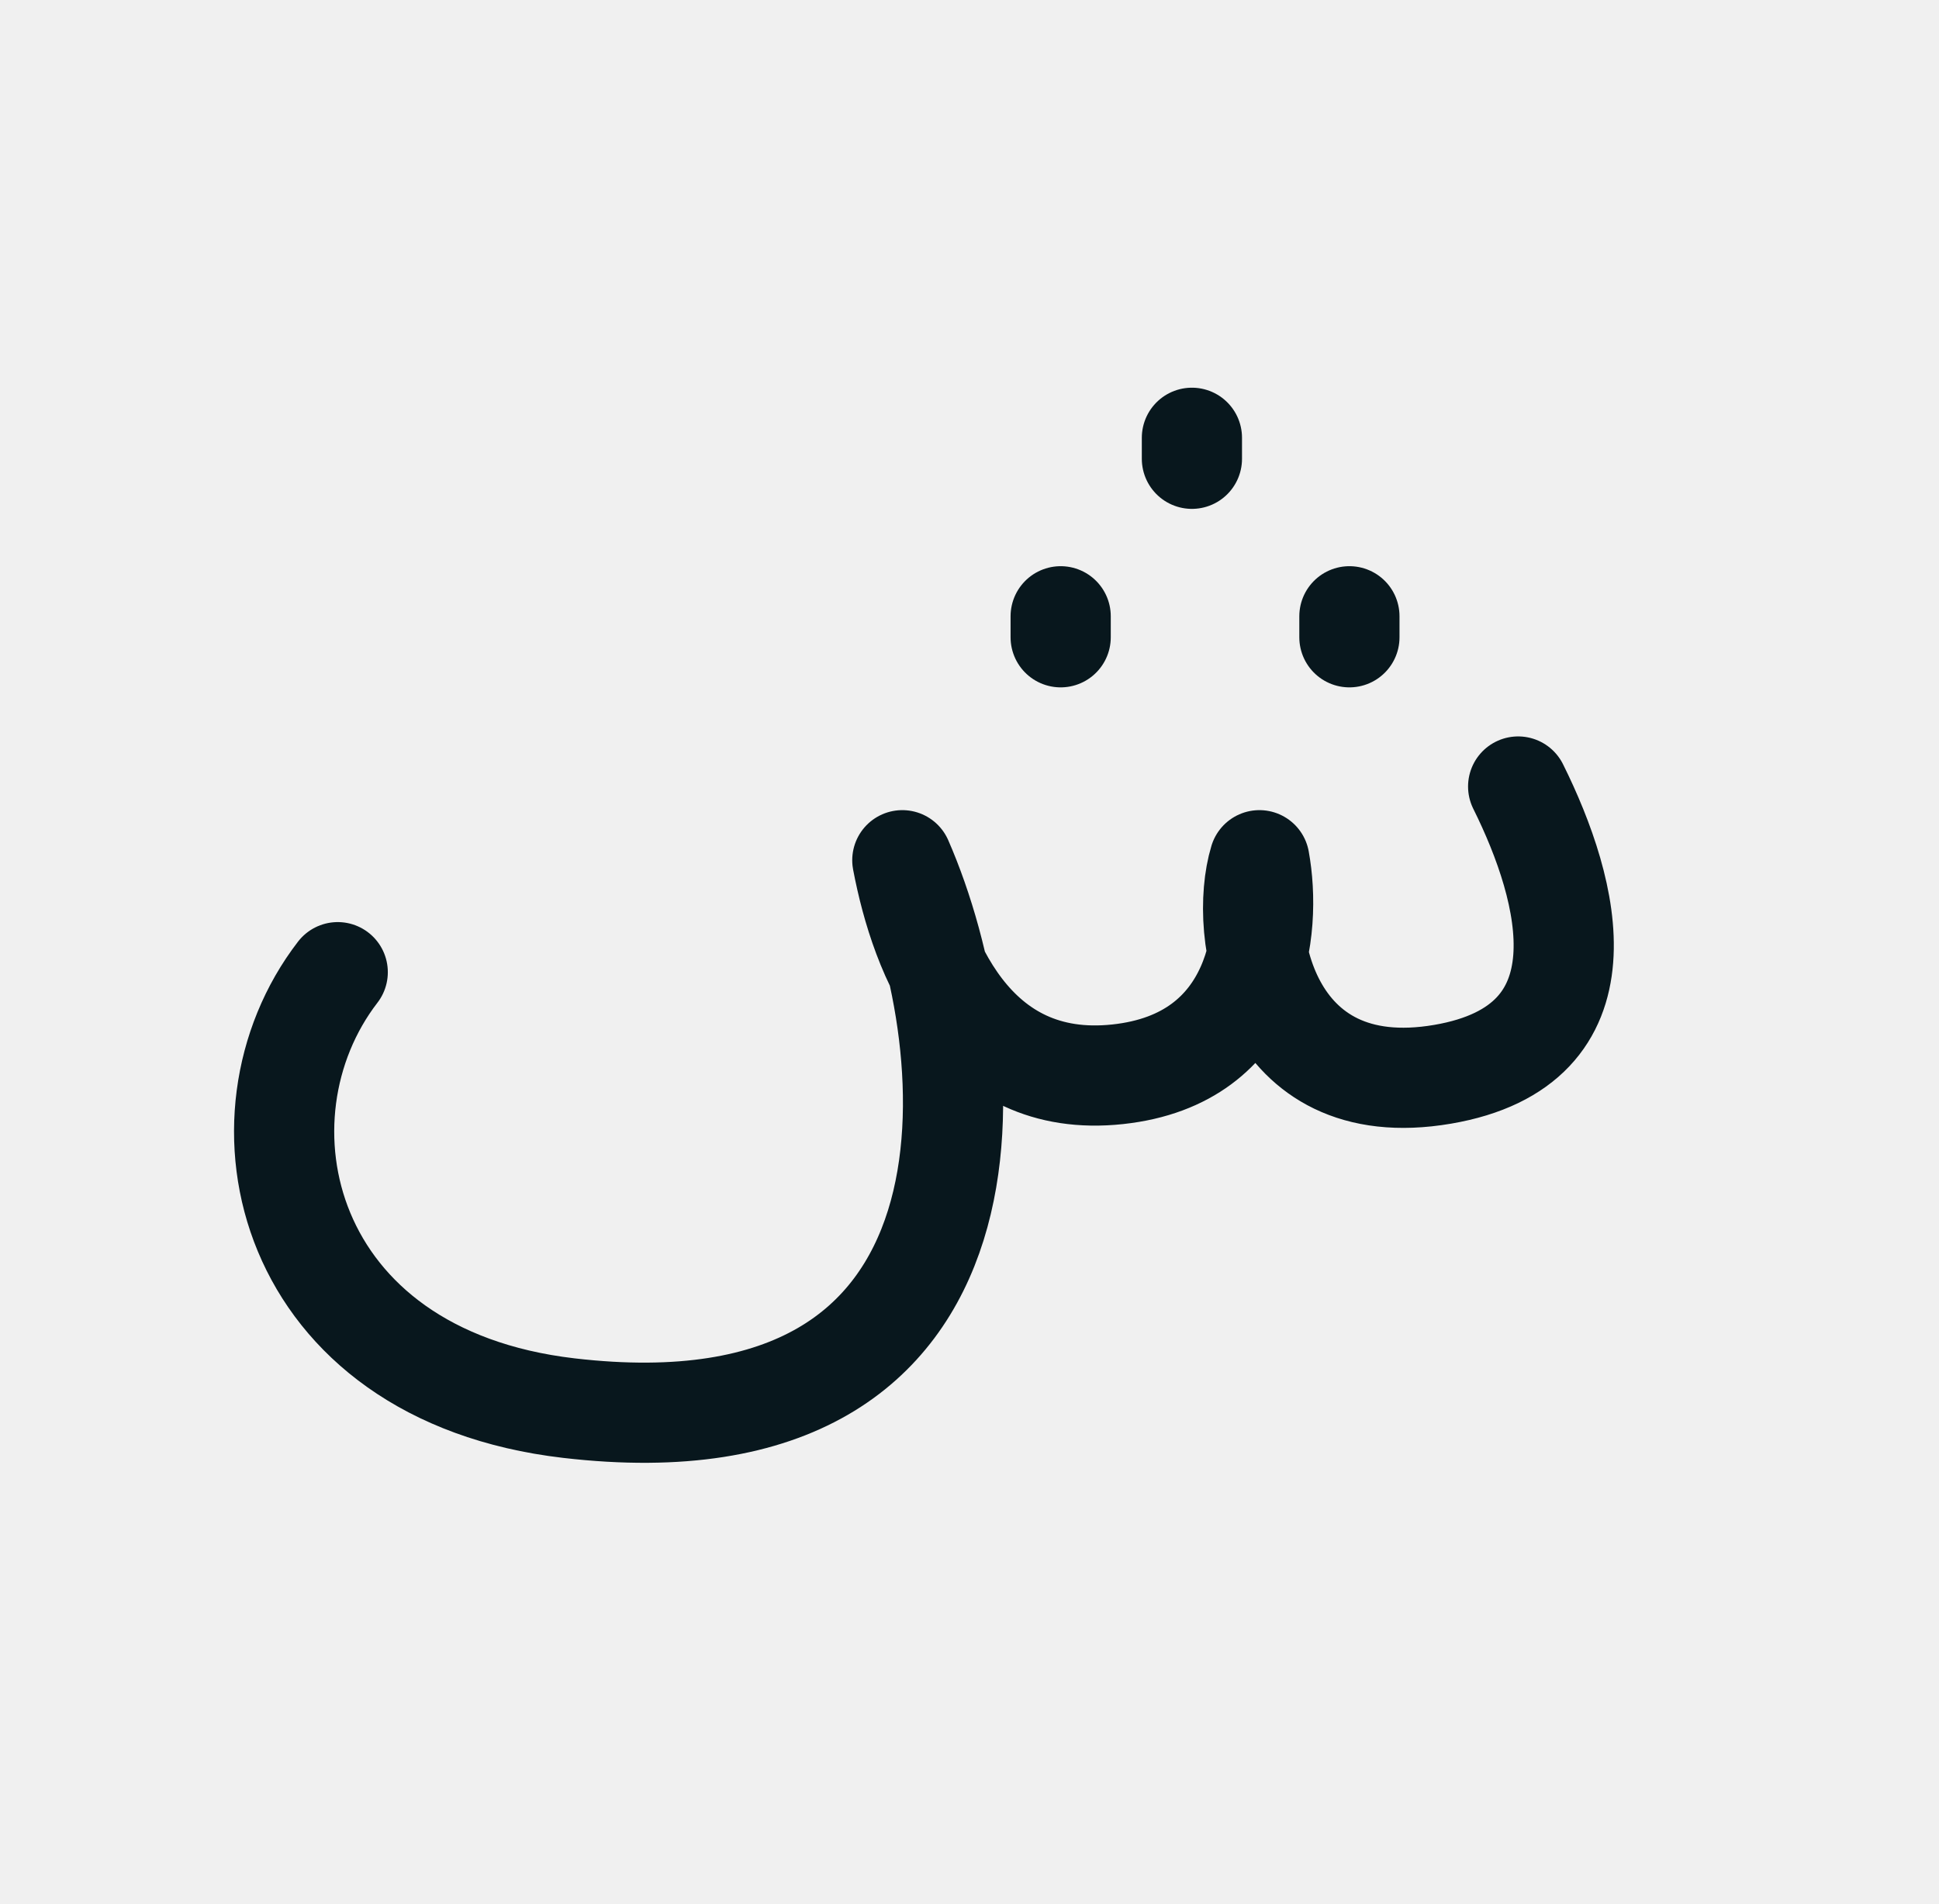
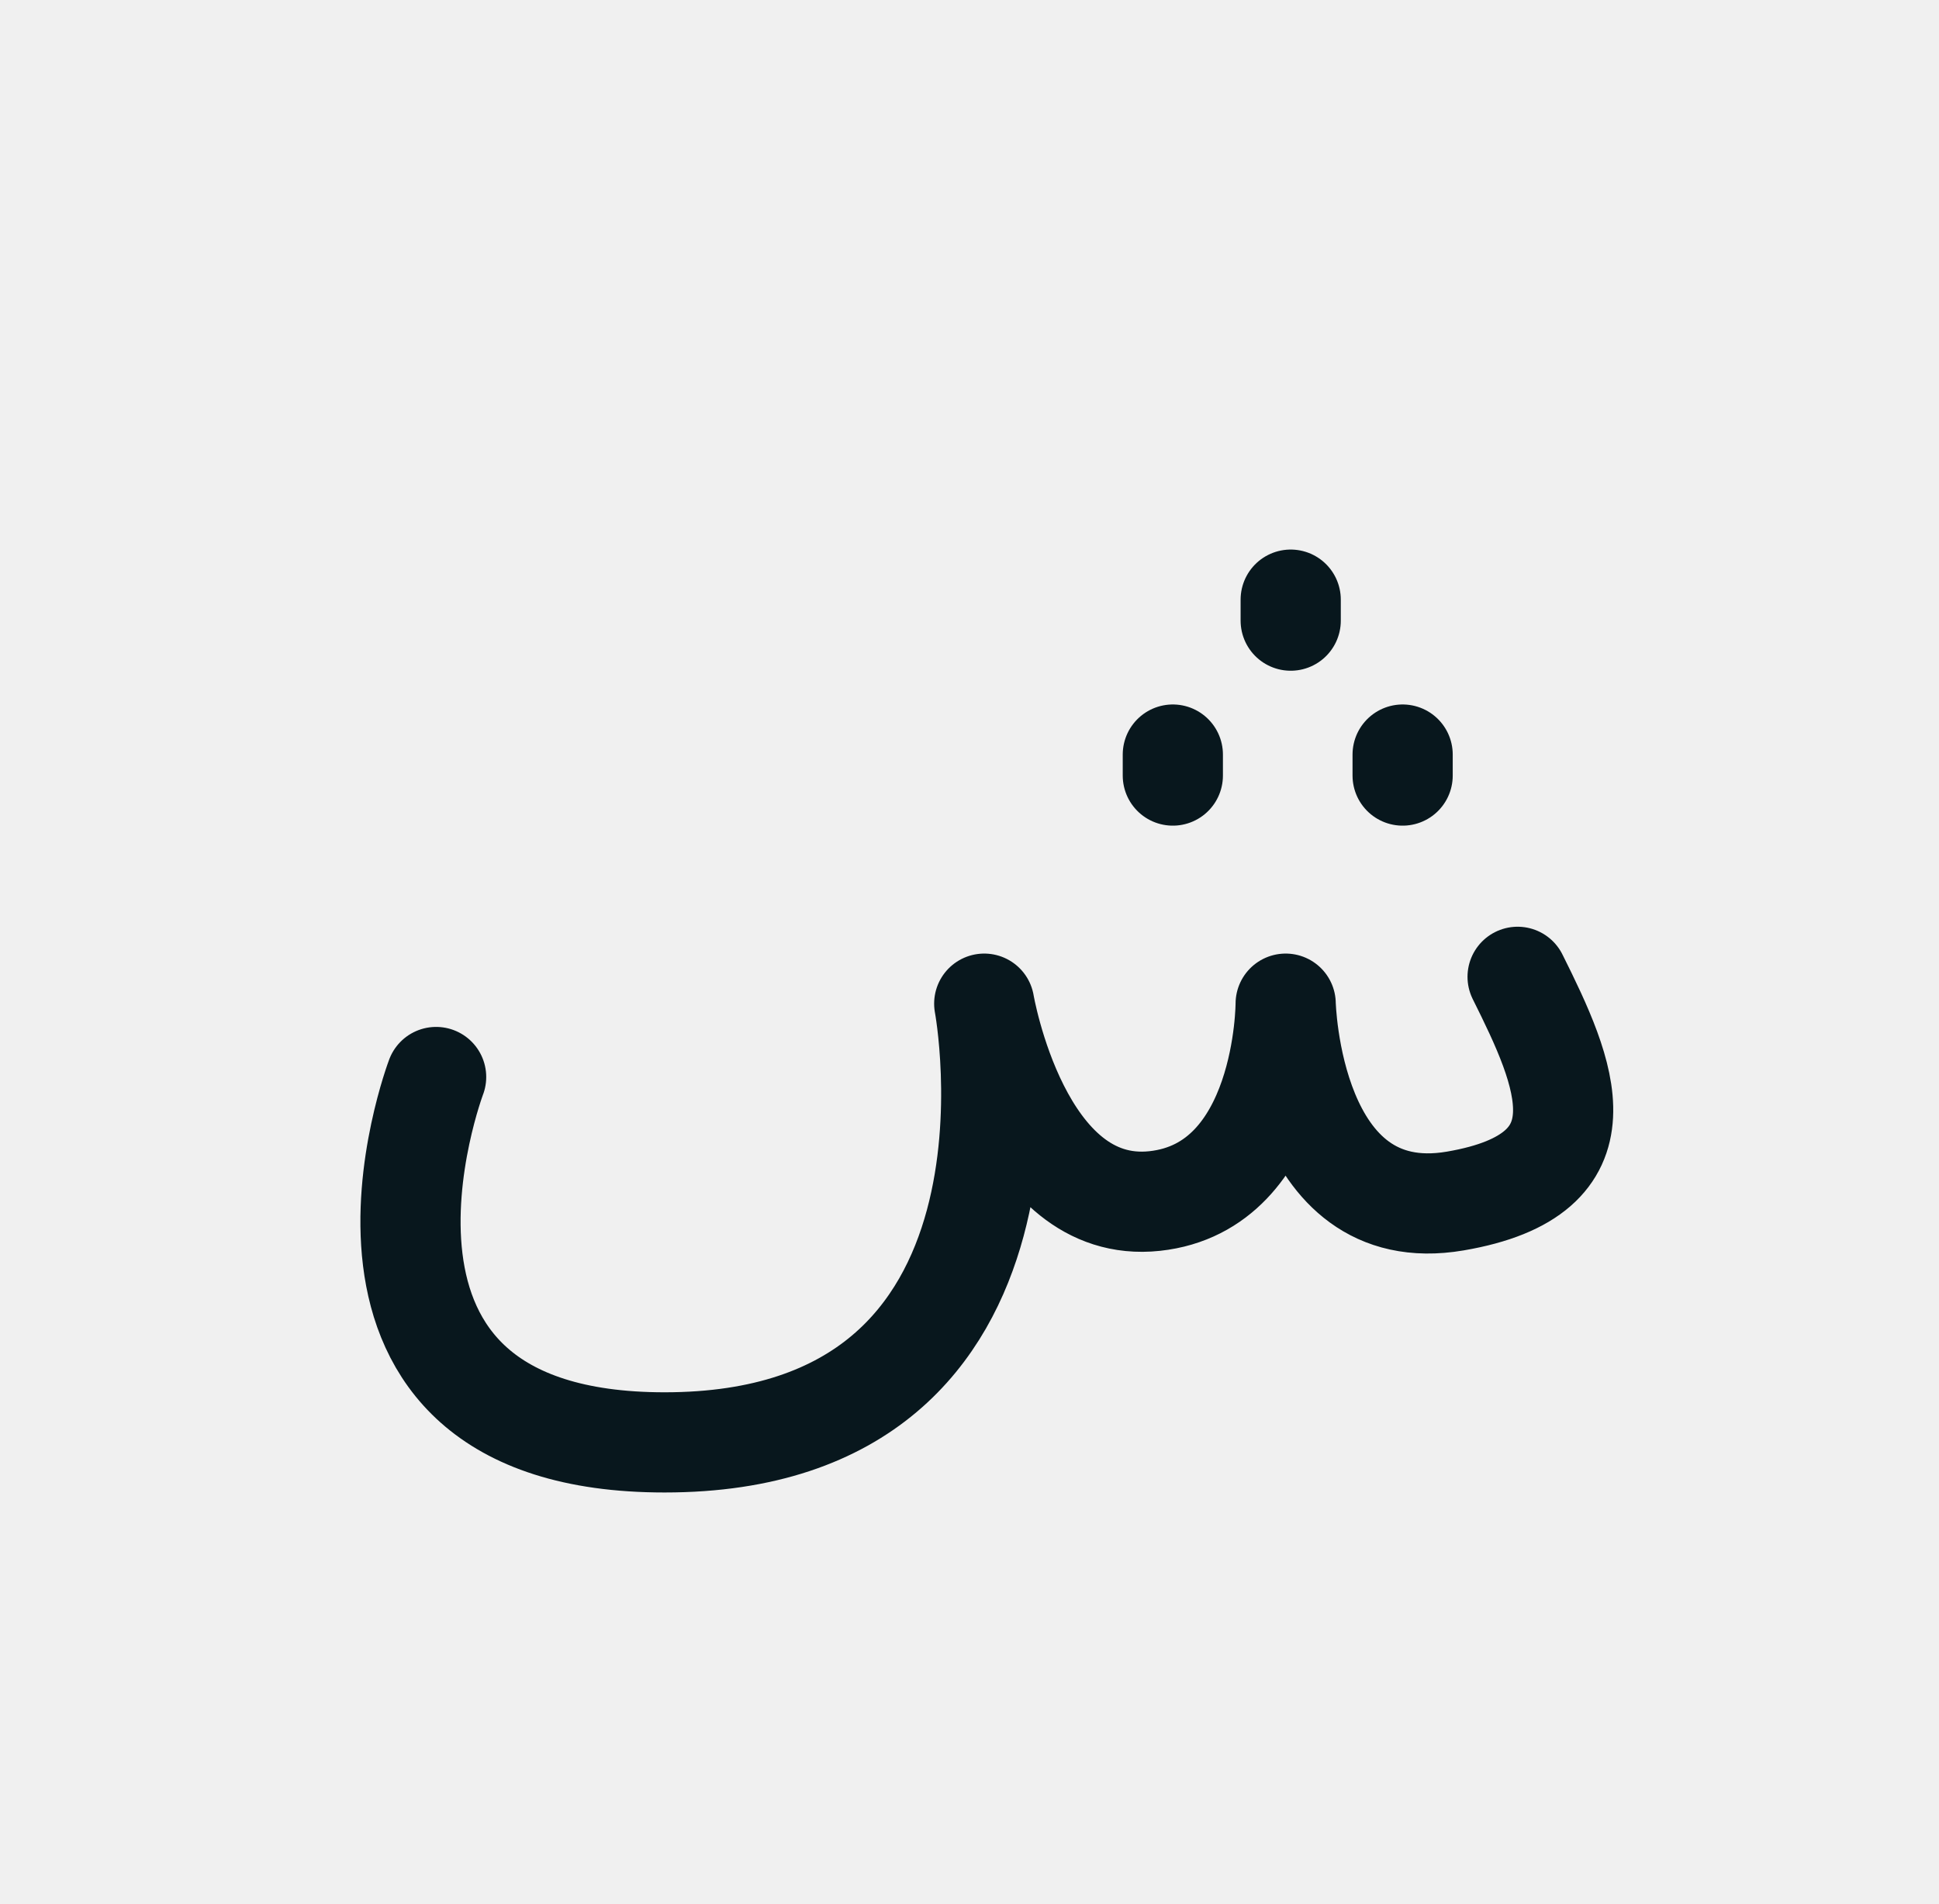
<svg xmlns="http://www.w3.org/2000/svg" width="329" height="323" viewBox="0 0 329 323" fill="none">
-   <g id="shin_base">
+   <g id="shin_base" clip-path="url(#clip0_112_2212)">
    <g id="Group 9">
-       <path id="4-dot" d="M179.969 104.572V108.135" stroke="#08171D" stroke-width="17" stroke-linecap="round" stroke-linejoin="round" />
-       <path id="3-dot" d="M202.238 74.285V77.848" stroke="#08171D" stroke-width="17" stroke-linecap="round" stroke-linejoin="round" />
-       <path id="2-dot" d="M228.961 104.572V108.135" stroke="#08171D" stroke-width="17" stroke-linecap="round" stroke-linejoin="round" />
-       <path id="1-base" d="M257.593 133.458C266.428 151.234 273.415 177.386 244.79 182.286C214.631 187.449 210.039 157.977 213.691 145.966C215.811 157.592 213.691 179.692 189.66 182.286C164.996 184.949 156.201 162.269 153.102 145.966C167.249 178.302 172.955 247.852 96.512 238.934C48.007 233.275 38.306 189.62 57.304 164.963" stroke="#08171D" stroke-width="17" stroke-linecap="round" stroke-linejoin="round" />
+       <path id="4-dot" d="M199 128.037V131.6" stroke="#08171D" stroke-width="17" stroke-linecap="round" stroke-linejoin="round" />
+       <path id="3-dot" d="M219 101.75V105.313" stroke="#08171D" stroke-width="17" stroke-linecap="round" stroke-linejoin="round" />
+       <path id="2-dot" d="M237.992 128.037V131.6" stroke="#08171D" stroke-width="17" stroke-linecap="round" stroke-linejoin="round" />
+     </g>
+     <g id="sin_shin_base_forms">
+       <path id="1-base" d="M257.5 165.75C265.674 182.141 273.401 199.277 246.917 203.795C219.015 208.556 218.146 170.305 218.146 170.305C218.146 170.305 218.146 201.403 195.913 203.795C173.095 206.25 167 170.305 167 170.305C167 170.305 181.022 244.75 112.758 244.75C50.5 244.75 74 182.75 74 182.75" stroke="#08171D" stroke-width="17" stroke-linecap="round" stroke-linejoin="round" />
    </g>
  </g>
+   <defs>
+     <clipPath id="clip0_112_2212">
+       <rect width="329" height="322.5" fill="white" />
+     </clipPath>
+   </defs>
</svg>
